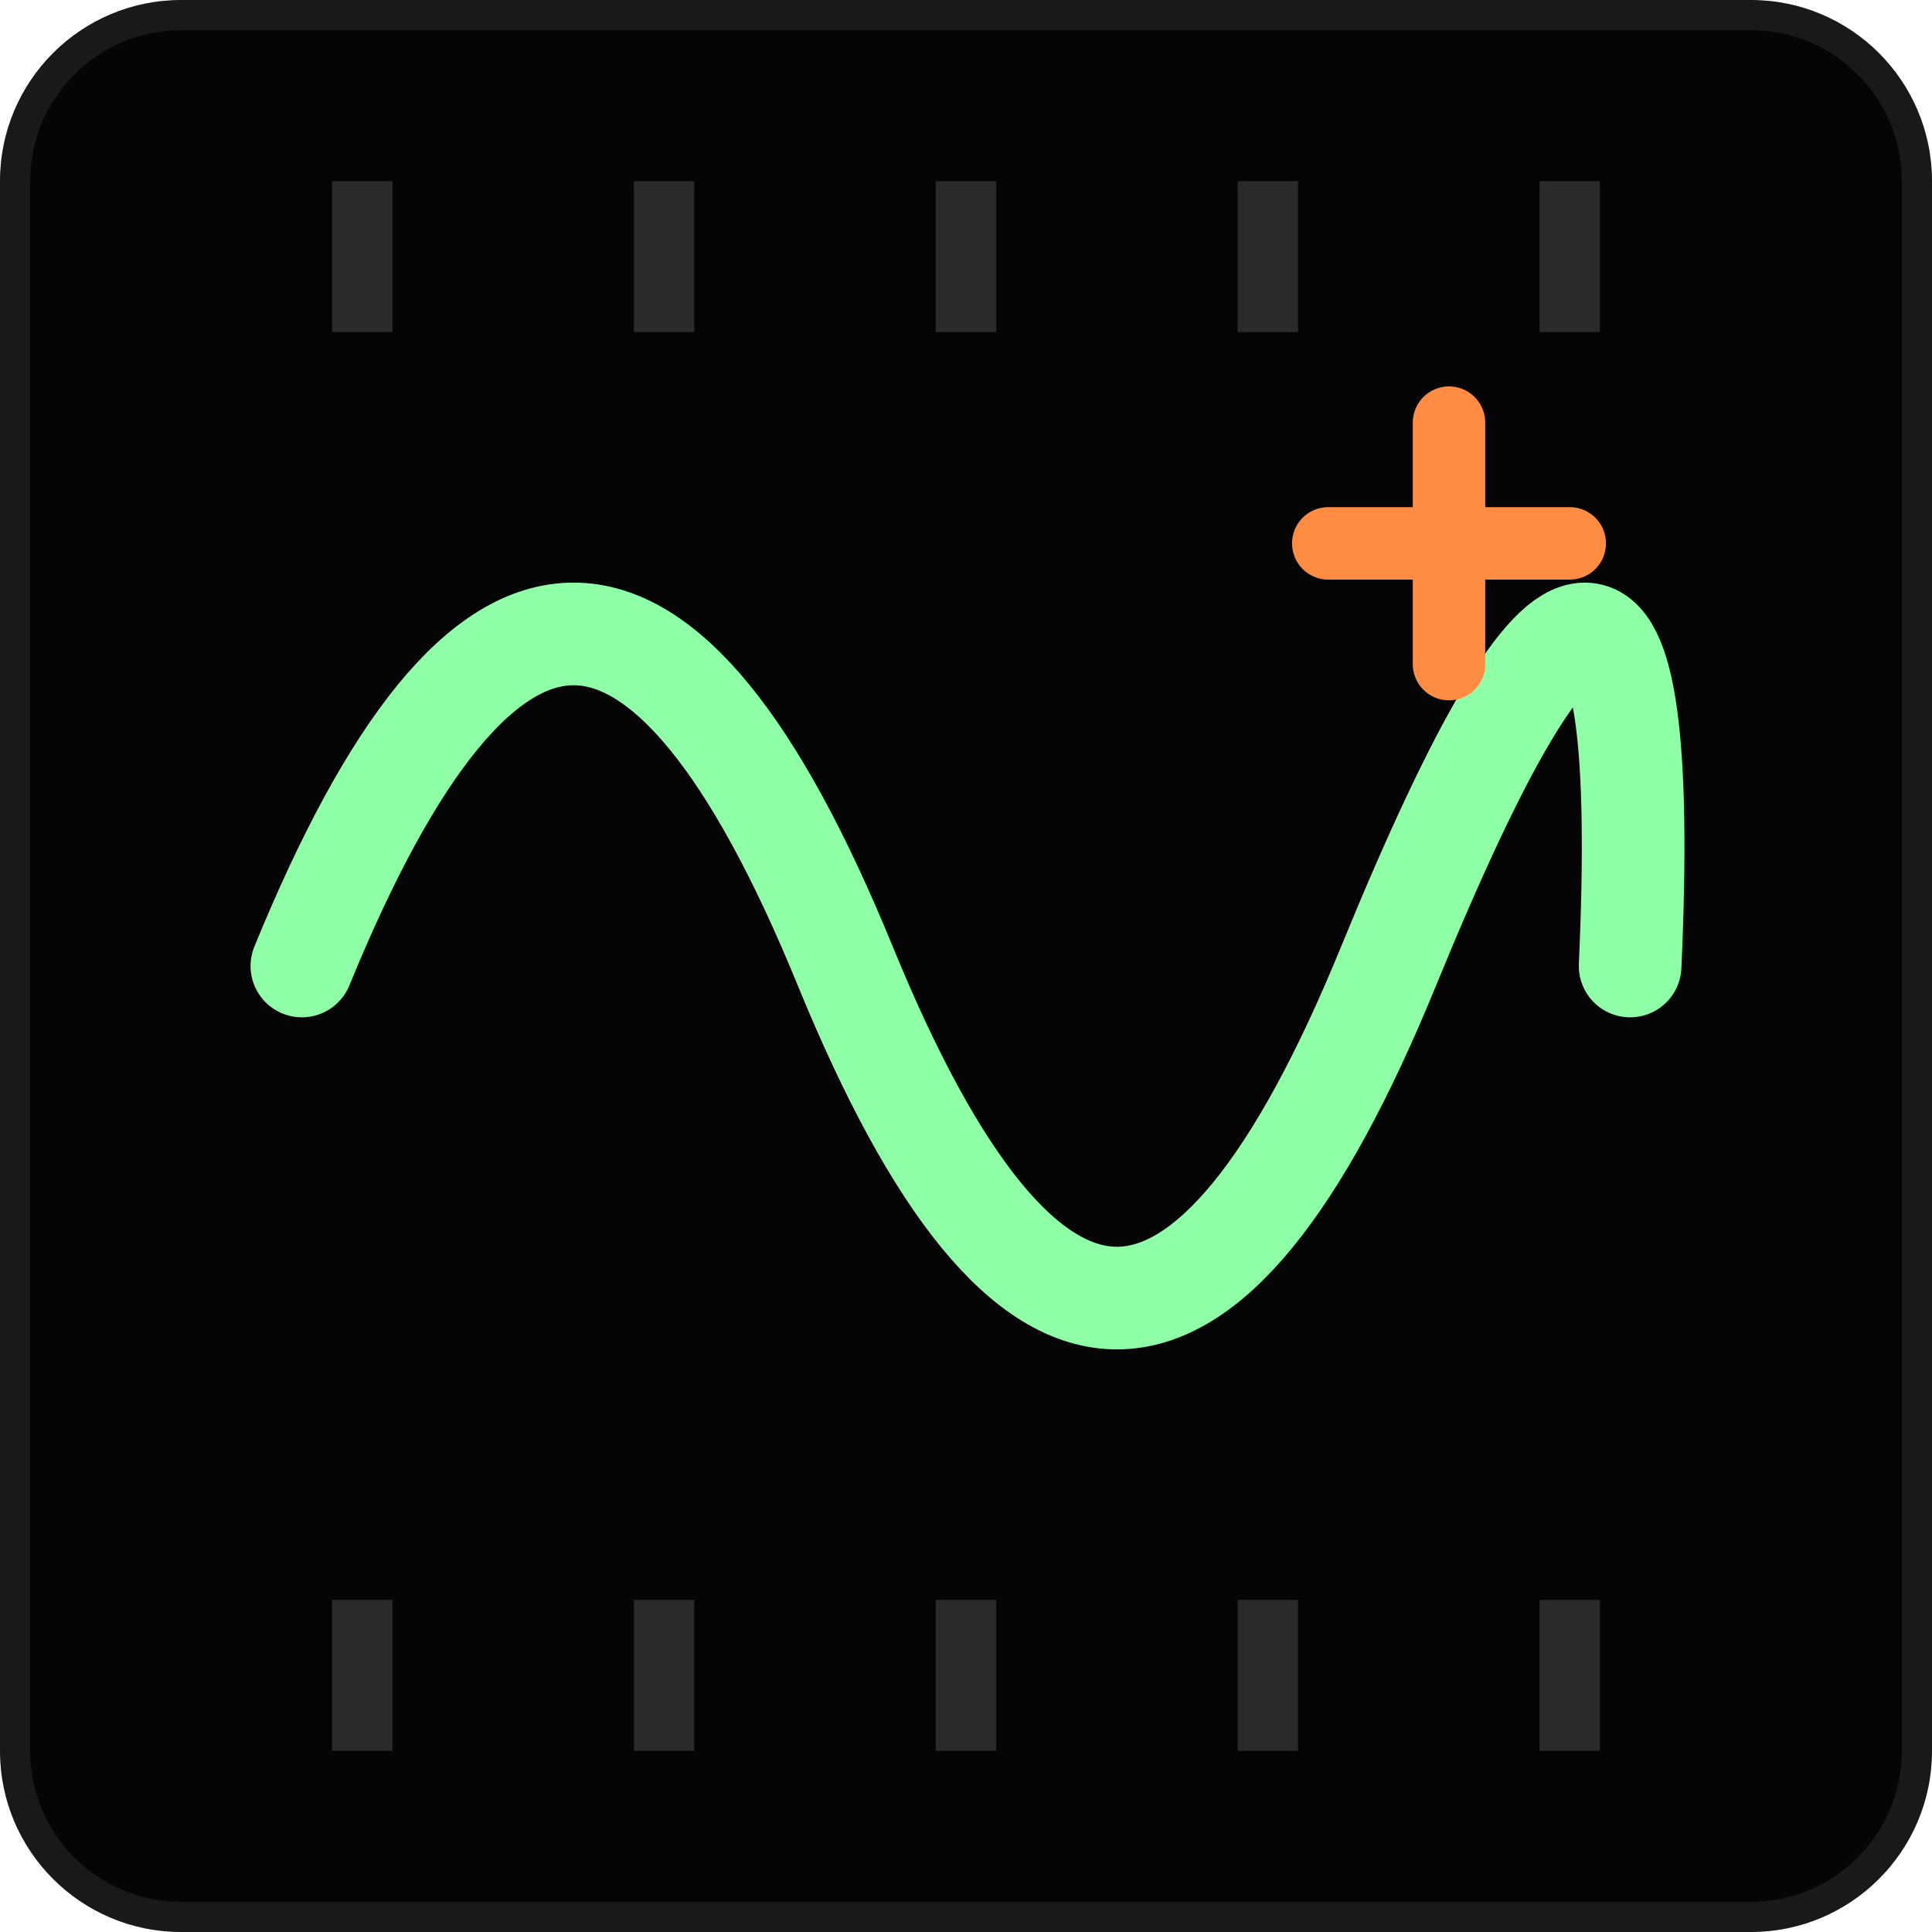
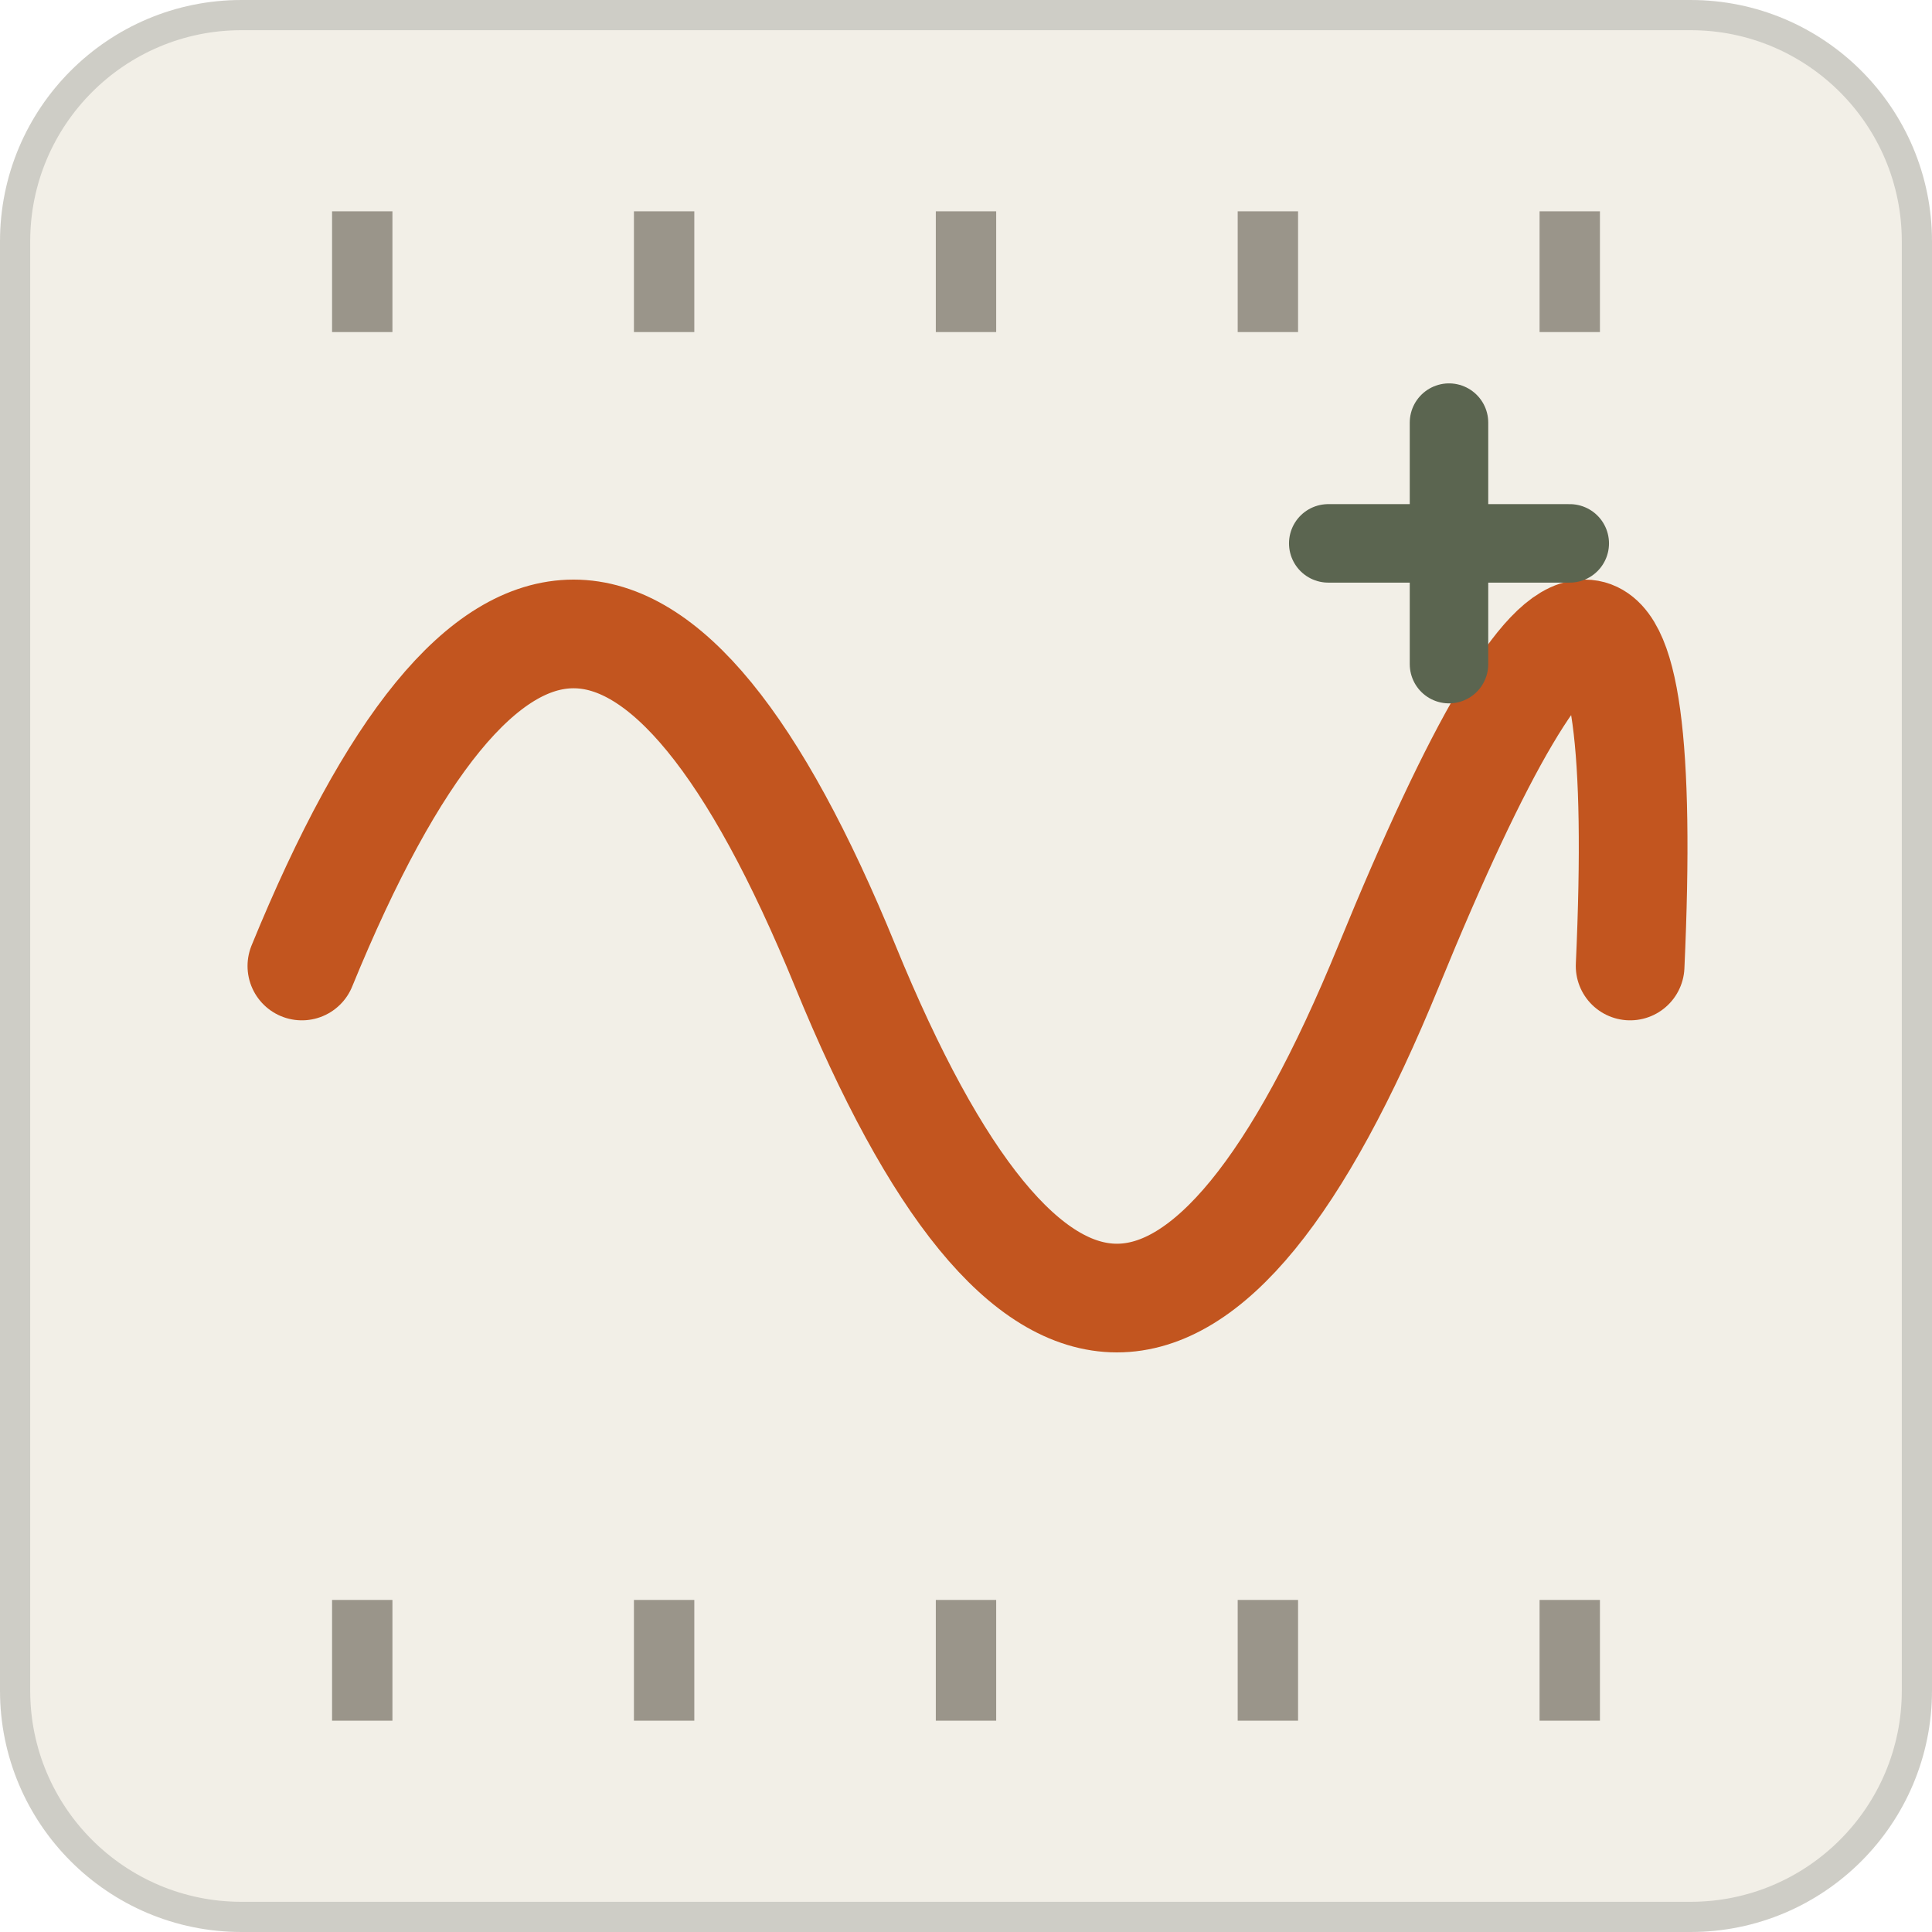
<svg xmlns="http://www.w3.org/2000/svg" viewBox="0 0 64 64">
-   <rect width="64" height="64" rx="6" fill="#050505" />
-   <rect x="0.5" y="0.5" width="63" height="63" rx="5.5" fill="none" stroke="rgba(255,255,255,0.08)" />
-   <g stroke="#2a2a2a" stroke-width="2">
-     <path d="M12 6 v5 M22 6 v5 M32 6 v5 M42 6 v5 M52 6 v5" />
-     <path d="M12 53 v5 M22 53 v5 M32 53 v5 M42 53 v5 M52 53 v5" />
+   <rect width="64" height="64" rx="8" fill="#f2efe7" />
+   <rect x="0.5" y="0.5" width="63" height="63" rx="7.5" fill="none" stroke="rgba(46,50,54,0.18)" />
+   <g stroke="#9a958a" stroke-width="2">
+     <path d="M12 7 v4 M22 7 v4 M32 7 v4 M42 7 v4 M52 7 v4" />
+     <path d="M12 53 v4 M22 53 v4 M32 53 v4 M42 53 v4 M52 53 v4" />
  </g>
-   <path d="M10 32 Q19 10 28 32 T46 32 T54 32" fill="none" stroke="#8effa6" stroke-width="3.4" stroke-linecap="round" />
-   <path d="M48 14 v8 M44 18 h8" stroke="#ff8c42" stroke-width="2.4" stroke-linecap="round" />
+   <path d="M10 32 Q19 10 28 32 T46 32 T54 32" fill="none" stroke="#c2551f" stroke-width="3.6" stroke-linecap="round" />
+   <path d="M48 14 v8 M44 18 h8" stroke="#5b6550" stroke-width="2.6" stroke-linecap="round" />
</svg>
